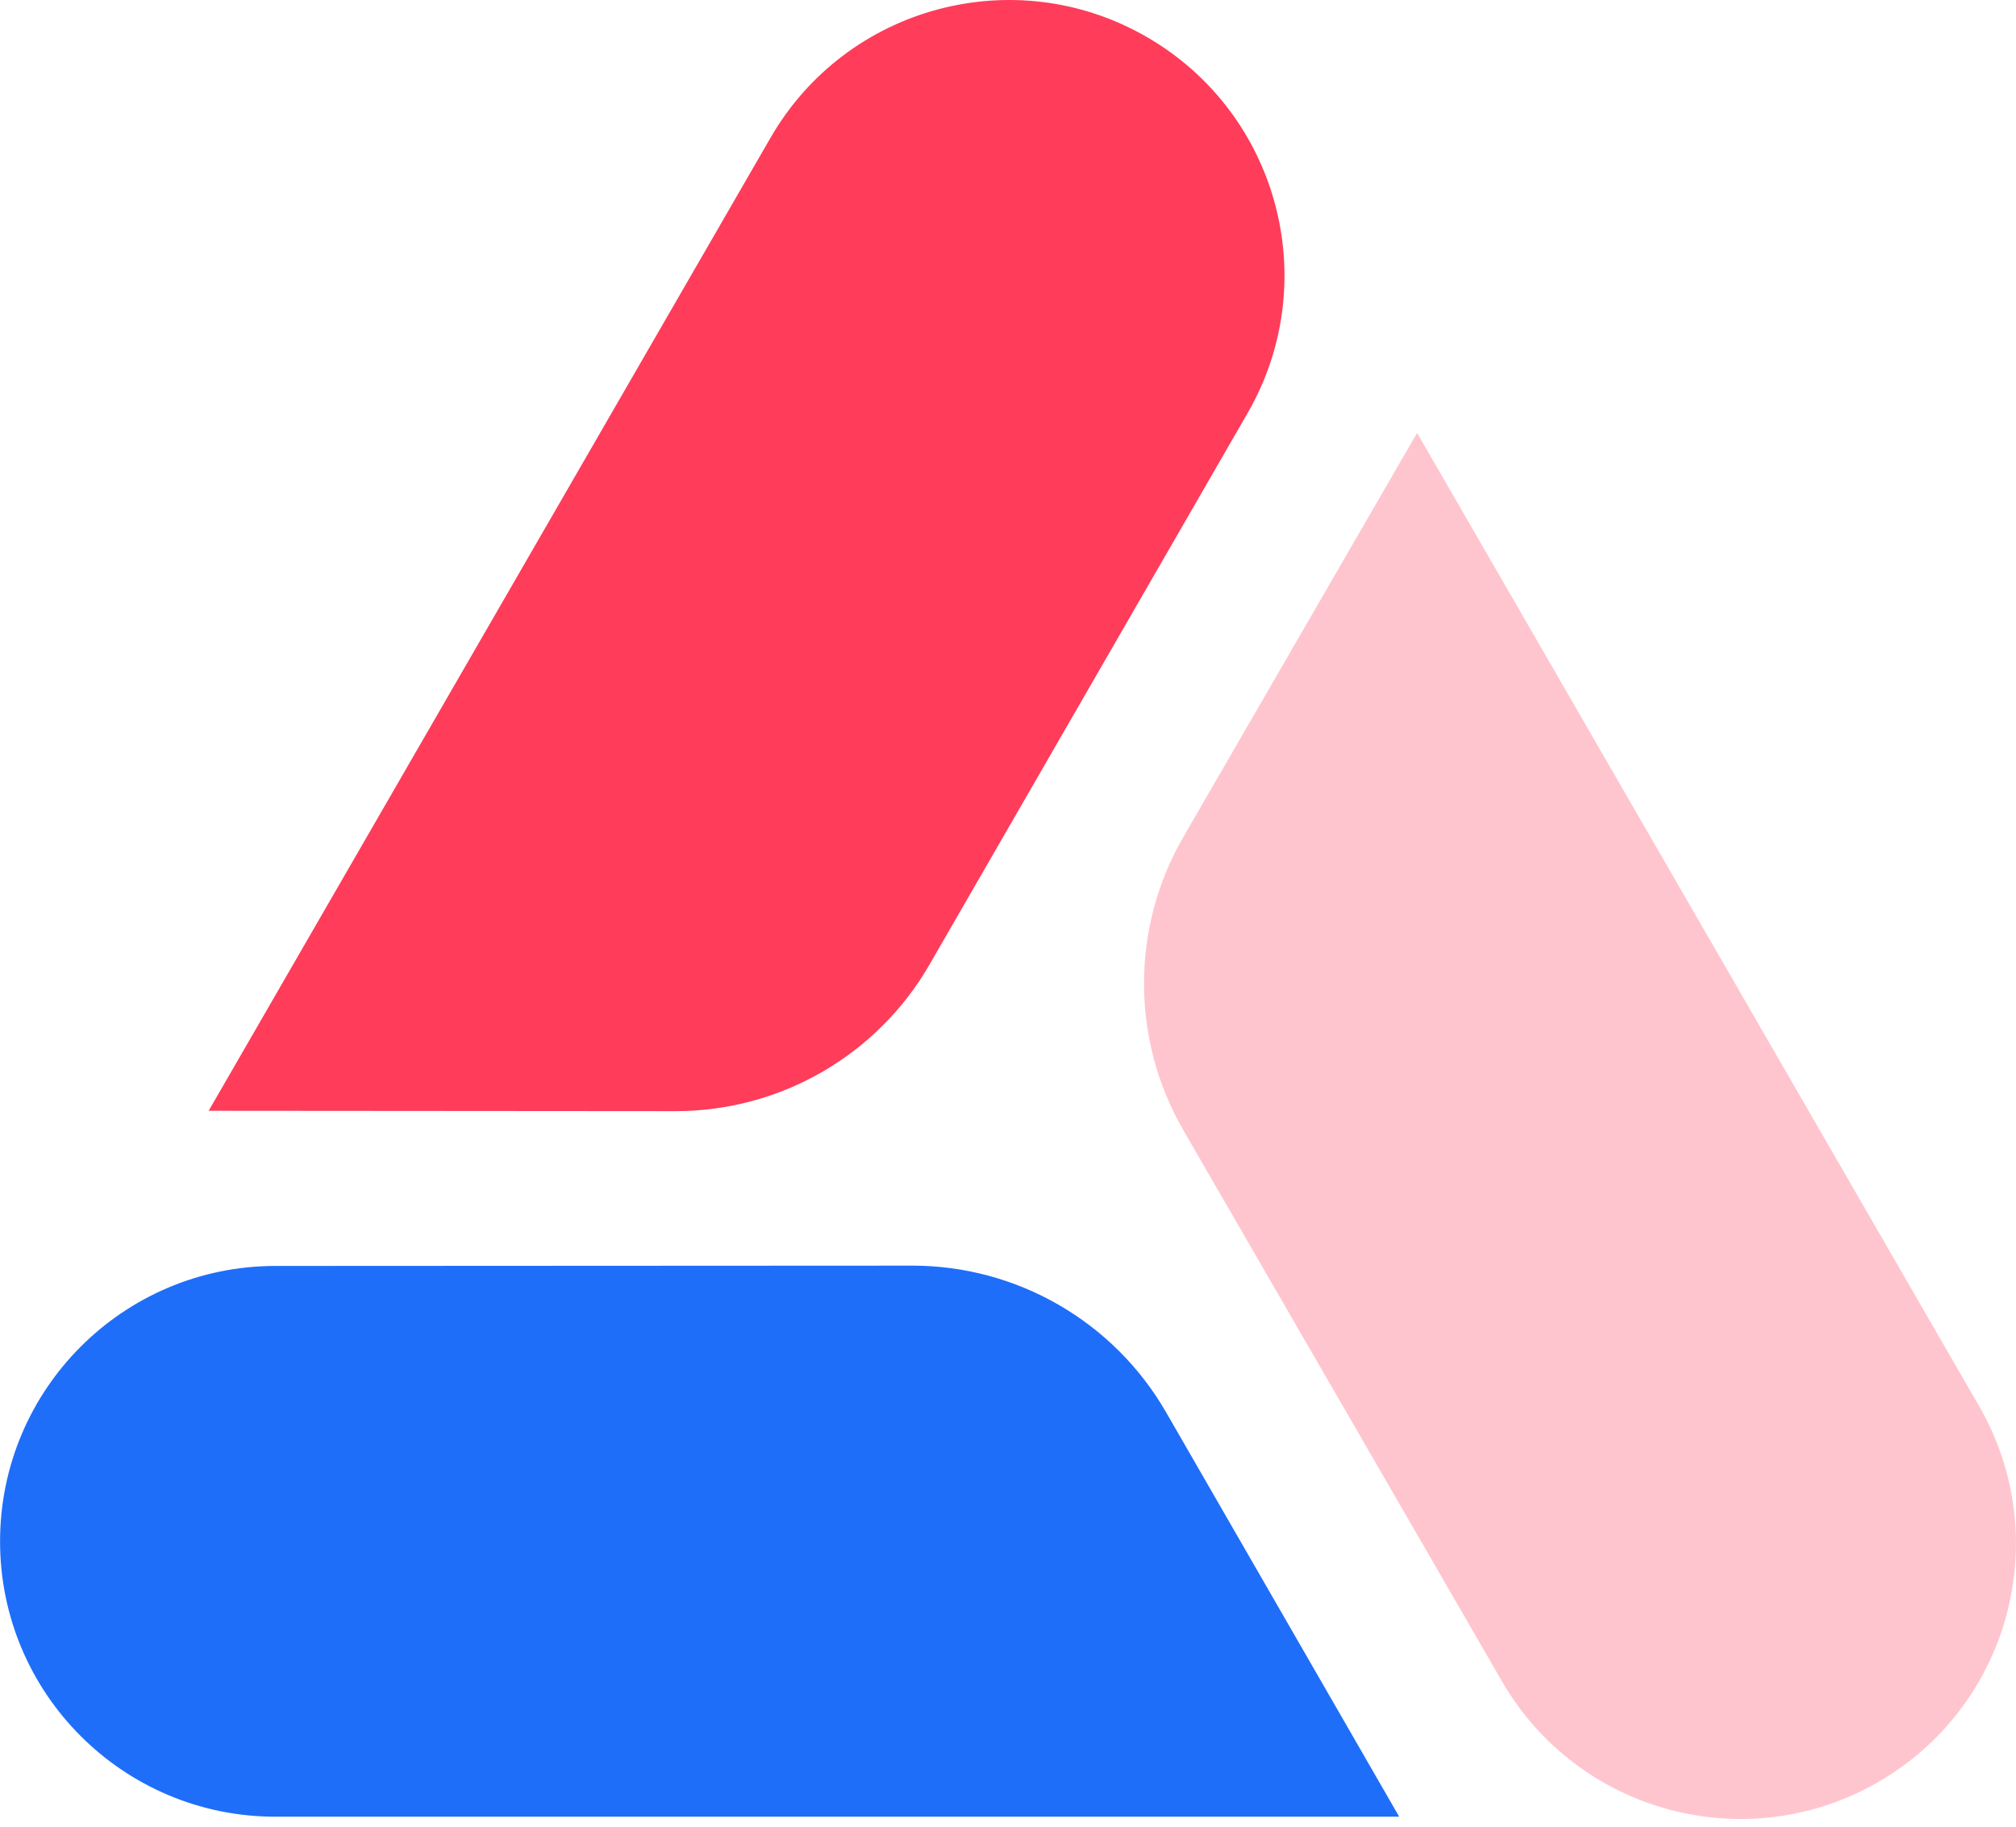
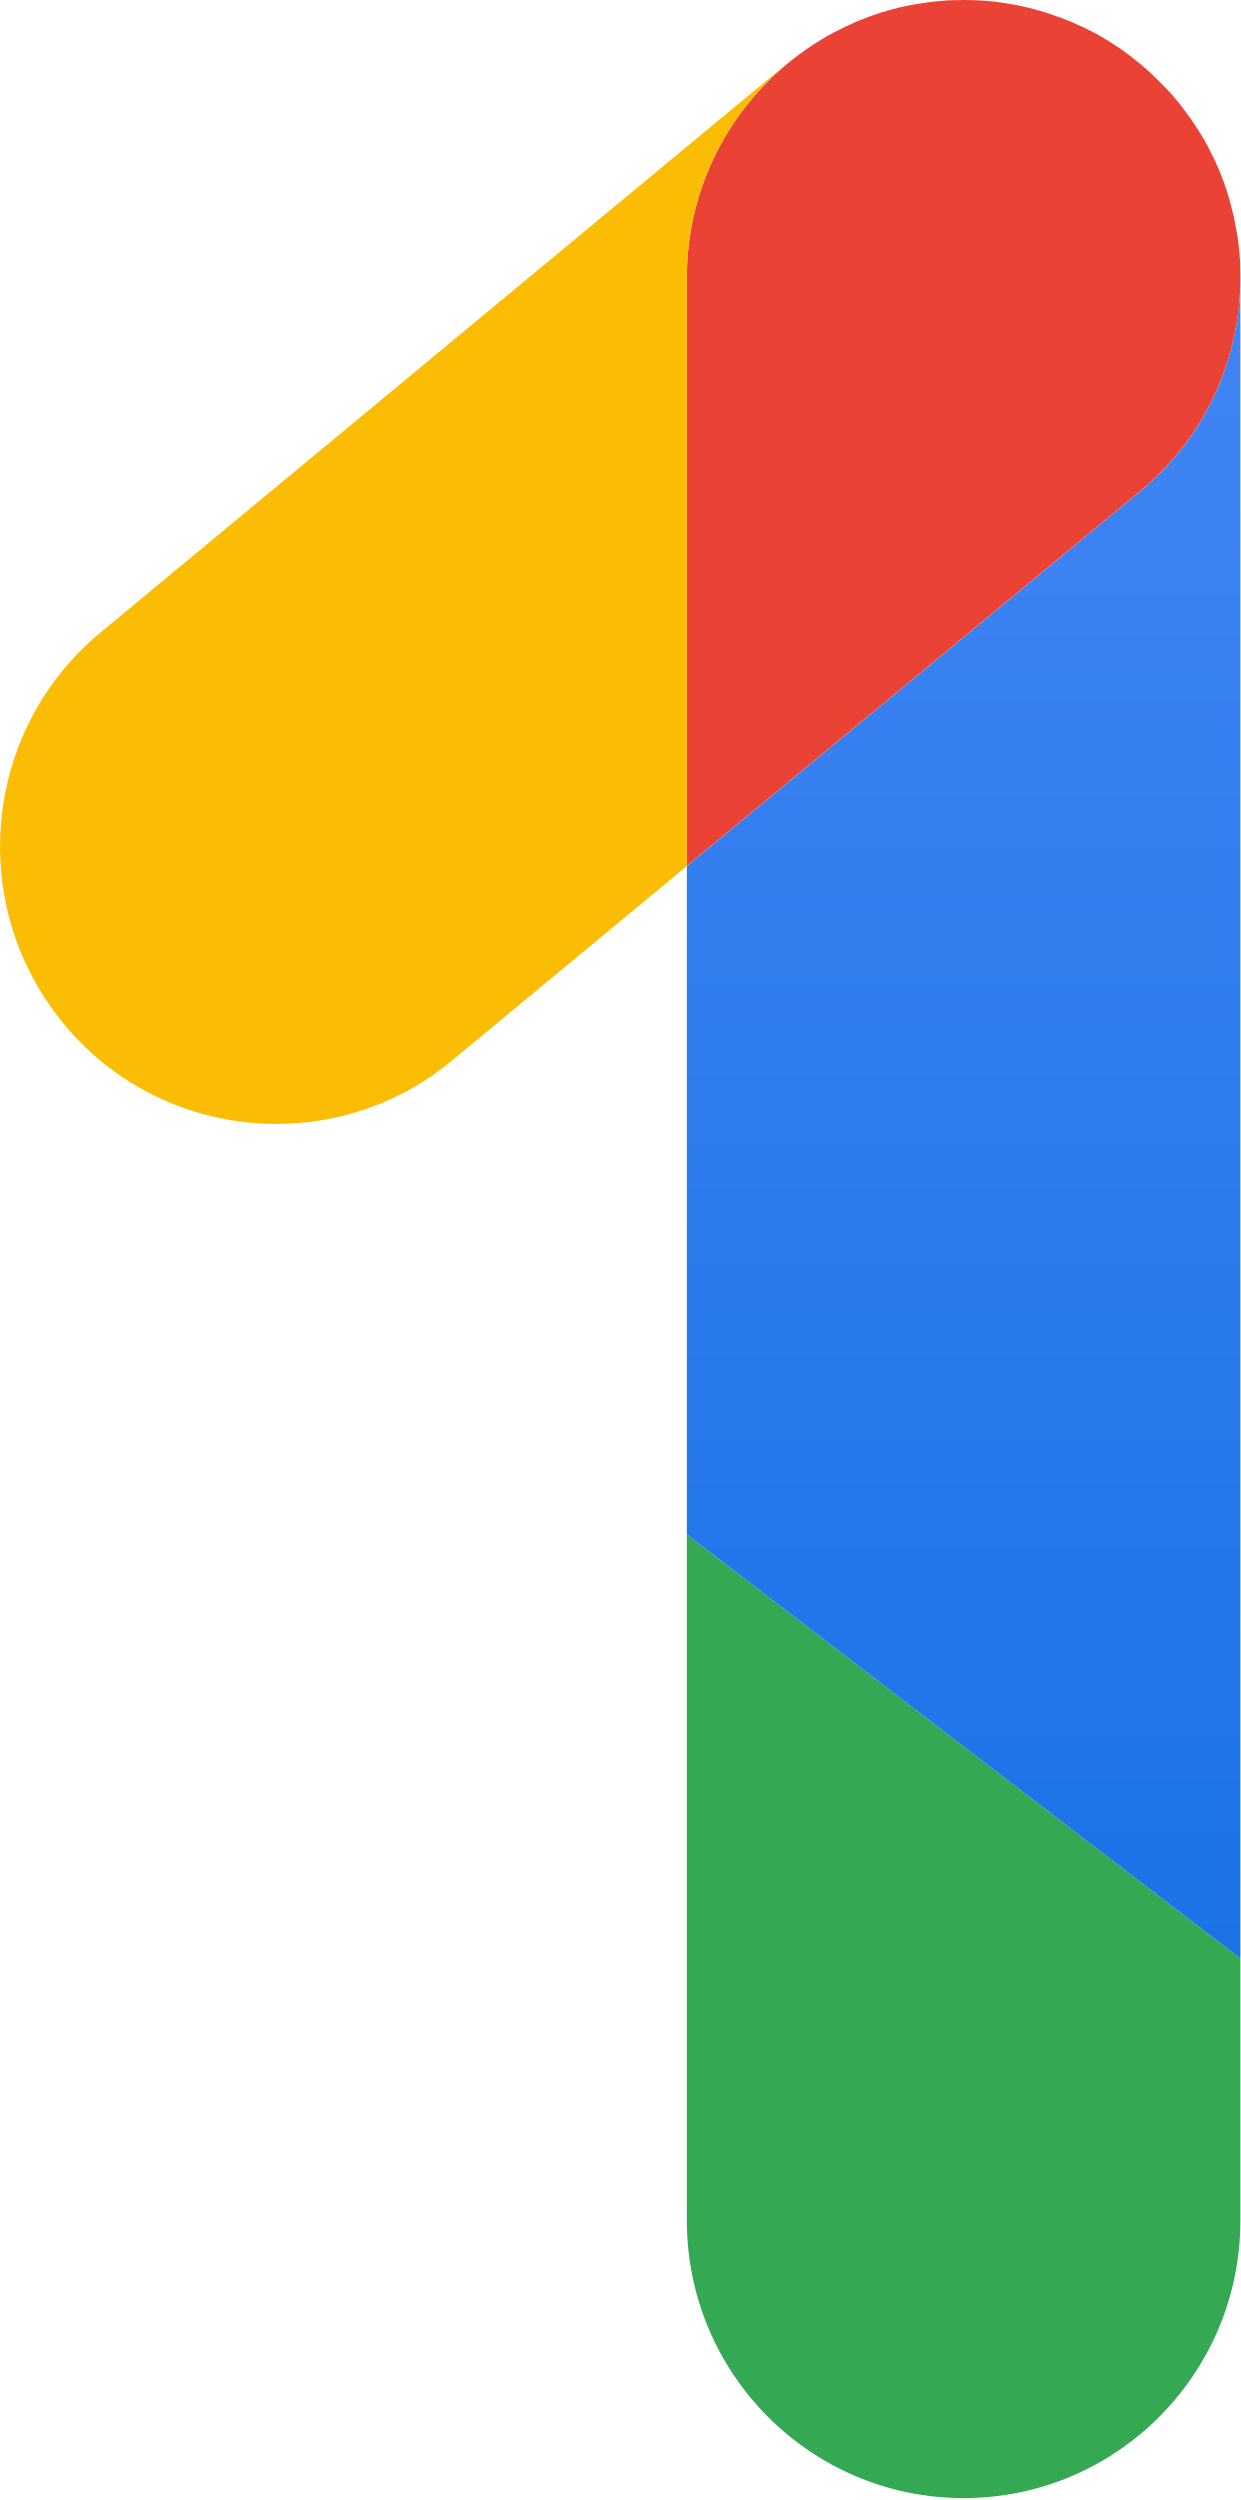
- <svg xmlns="http://www.w3.org/2000/svg" width="141.25" height="128" viewBox="0 0 256 232">
-   <path fill="#1E6EFA" d="M177.68 230.745H34.967C15.655 230.745 0 215.089 0 195.778c0-19.315 15.653-34.976 34.967-34.986l80.866-.04a37.19 37.19 0 0 1 32.238 18.617z" />
-   <path fill="#FF3C5A" d="M26.491 141.083L97.848 17.489C107.504.765 128.889-4.965 145.614 4.691c16.727 9.657 22.463 31.043 12.815 47.775l-40.399 70.052a37.19 37.19 0 0 1-32.242 18.61z" />
-   <path fill="#FFC5CE" d="m179.954 54.98l71.357 123.594c9.657 16.725 3.926 38.11-12.799 47.767s-38.116 3.931-47.78-12.79l-40.47-70.012a37.19 37.19 0 0 1 .005-37.228z" />
+ <svg xmlns="http://www.w3.org/2000/svg" width="63.51" height="128" viewBox="0 0 256 516">
+   <defs>
+     <linearGradient id="IconifyId190b42dab6c34d150856" x1="50%" x2="50%" y1="100.777%" y2="-.04%">
+       <stop offset="0%" stop-color="#1A73E8" />
+       <stop offset="100%" stop-color="#4285F4" />
+     </linearGradient>
+   </defs>
+   <path fill="#34A853" d="M256 404.228v54.076c0 31.638-25.573 57.3-57.122 57.3c-31.55 0-57.124-25.633-57.124-57.3V316.726z" />
+   <path fill="url(#IconifyId190b42dab6c34d150856)" d="M256 57.299v346.929l-114.246-87.502V178.752l93.477-77.278c13.71-11.307 20.77-27.682 20.77-44.175" />
+   <path fill="#EA4335" d="M255.971 55.307c.03.644.03 1.289.03 1.963c0 16.492-7.06 32.868-20.77 44.175l-93.477 77.278V57.299c0-18.748 8.994-35.446 22.967-45.904a38 38 0 0 1 3.076-2.138c.498-.322.966-.645 1.464-.938c.908-.585 1.875-1.113 2.754-1.581l2.52-1.26l2.108-.967c.85-.351 1.7-.703 2.608-1.025c.85-.322 1.757-.615 2.636-.908c1.64-.498 3.31-.967 5.039-1.318c.498-.118 1.025-.205 1.581-.323l1.143-.175c.674-.118 1.347-.205 2.021-.293a32 32 0 0 1 2.402-.264c.645-.059 1.29-.117 1.934-.146c.937-.03 1.904-.059 2.87-.059h.03c2.08 0 4.101.117 6.152.322q1.493.176 3.075.44c.996.146 1.992.351 3.047.586c.996.205 1.992.468 2.988.761c.82.205 1.67.469 2.49.762c1.611.527 3.222 1.113 4.746 1.787a78 78 0 0 1 2.285 1.025c.966.469 1.933.967 2.87 1.465a59 59 0 0 1 4.102 2.519c.146.117.292.205.439.293c1.435.996 2.812 2.08 4.189 3.193c.674.586 1.347 1.142 2.021 1.758l.059.058c.644.615 1.289 1.23 1.933 1.875s1.29 1.318 1.904 1.963c1.26 1.347 2.402 2.783 3.486 4.247c.762.996 1.465 2.05 2.139 3.076c.322.498.644.967.937 1.465c.586.908 1.113 1.875 1.582 2.754c.352.703.908 1.845 1.26 2.519c.322.703.644 1.406.937 2.109c.352.85.703 1.728 1.025 2.607c.323.85.616 1.758.88 2.637c.38 1.26.702 2.519.995 3.75c.176.585.293 1.142.381 1.728c.176.82.322 1.61.469 2.402c.117.644.175 1.289.263 1.933c.118.791.205 1.582.264 2.402c.059.645.117 1.29.146 1.934c-.029.293 0 .615 0 .937" />
+   <path fill="#FBBC04" d="M162.494 13.065a39 39 0 0 1 2.168-1.67c-13.914 10.458-22.908 27.127-22.908 45.904v121.453l-48.51 40.162c-10.605 8.817-23.436 13.065-36.237 13.065c-16.434 0-32.75-7.09-44-20.828C-7 186.72-3.543 150.63 20.741 130.534z" />
</svg>
